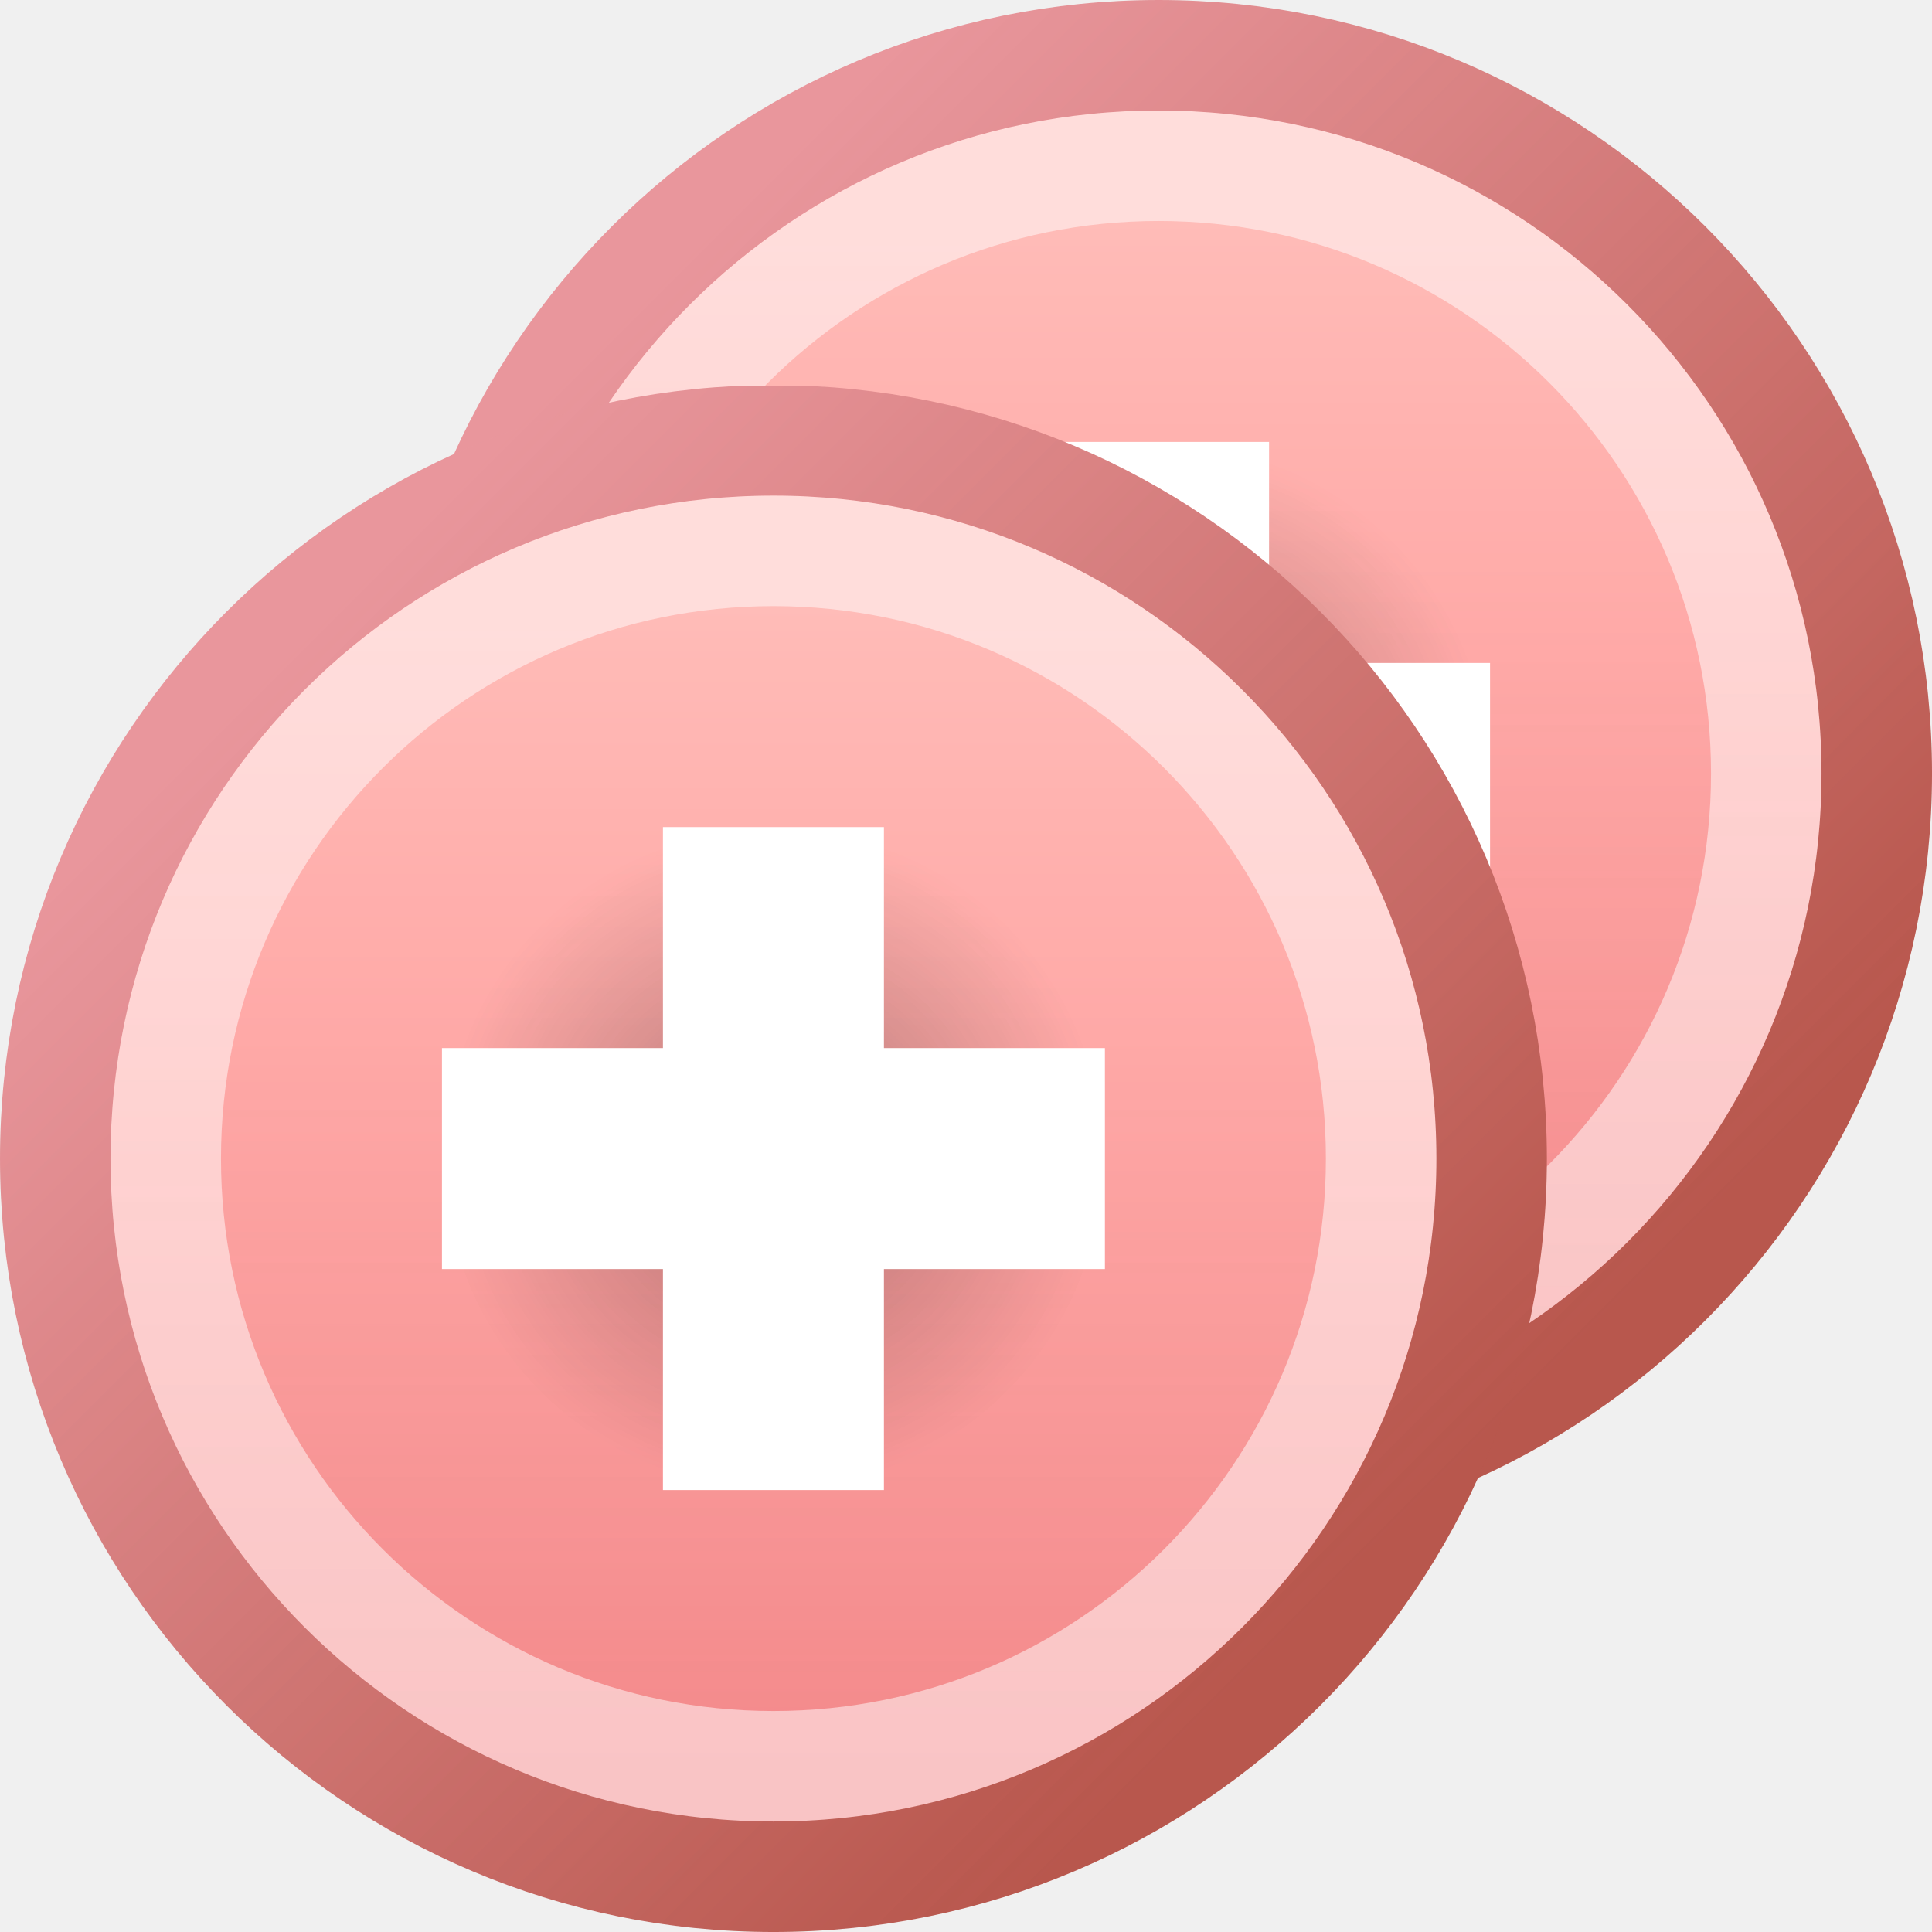
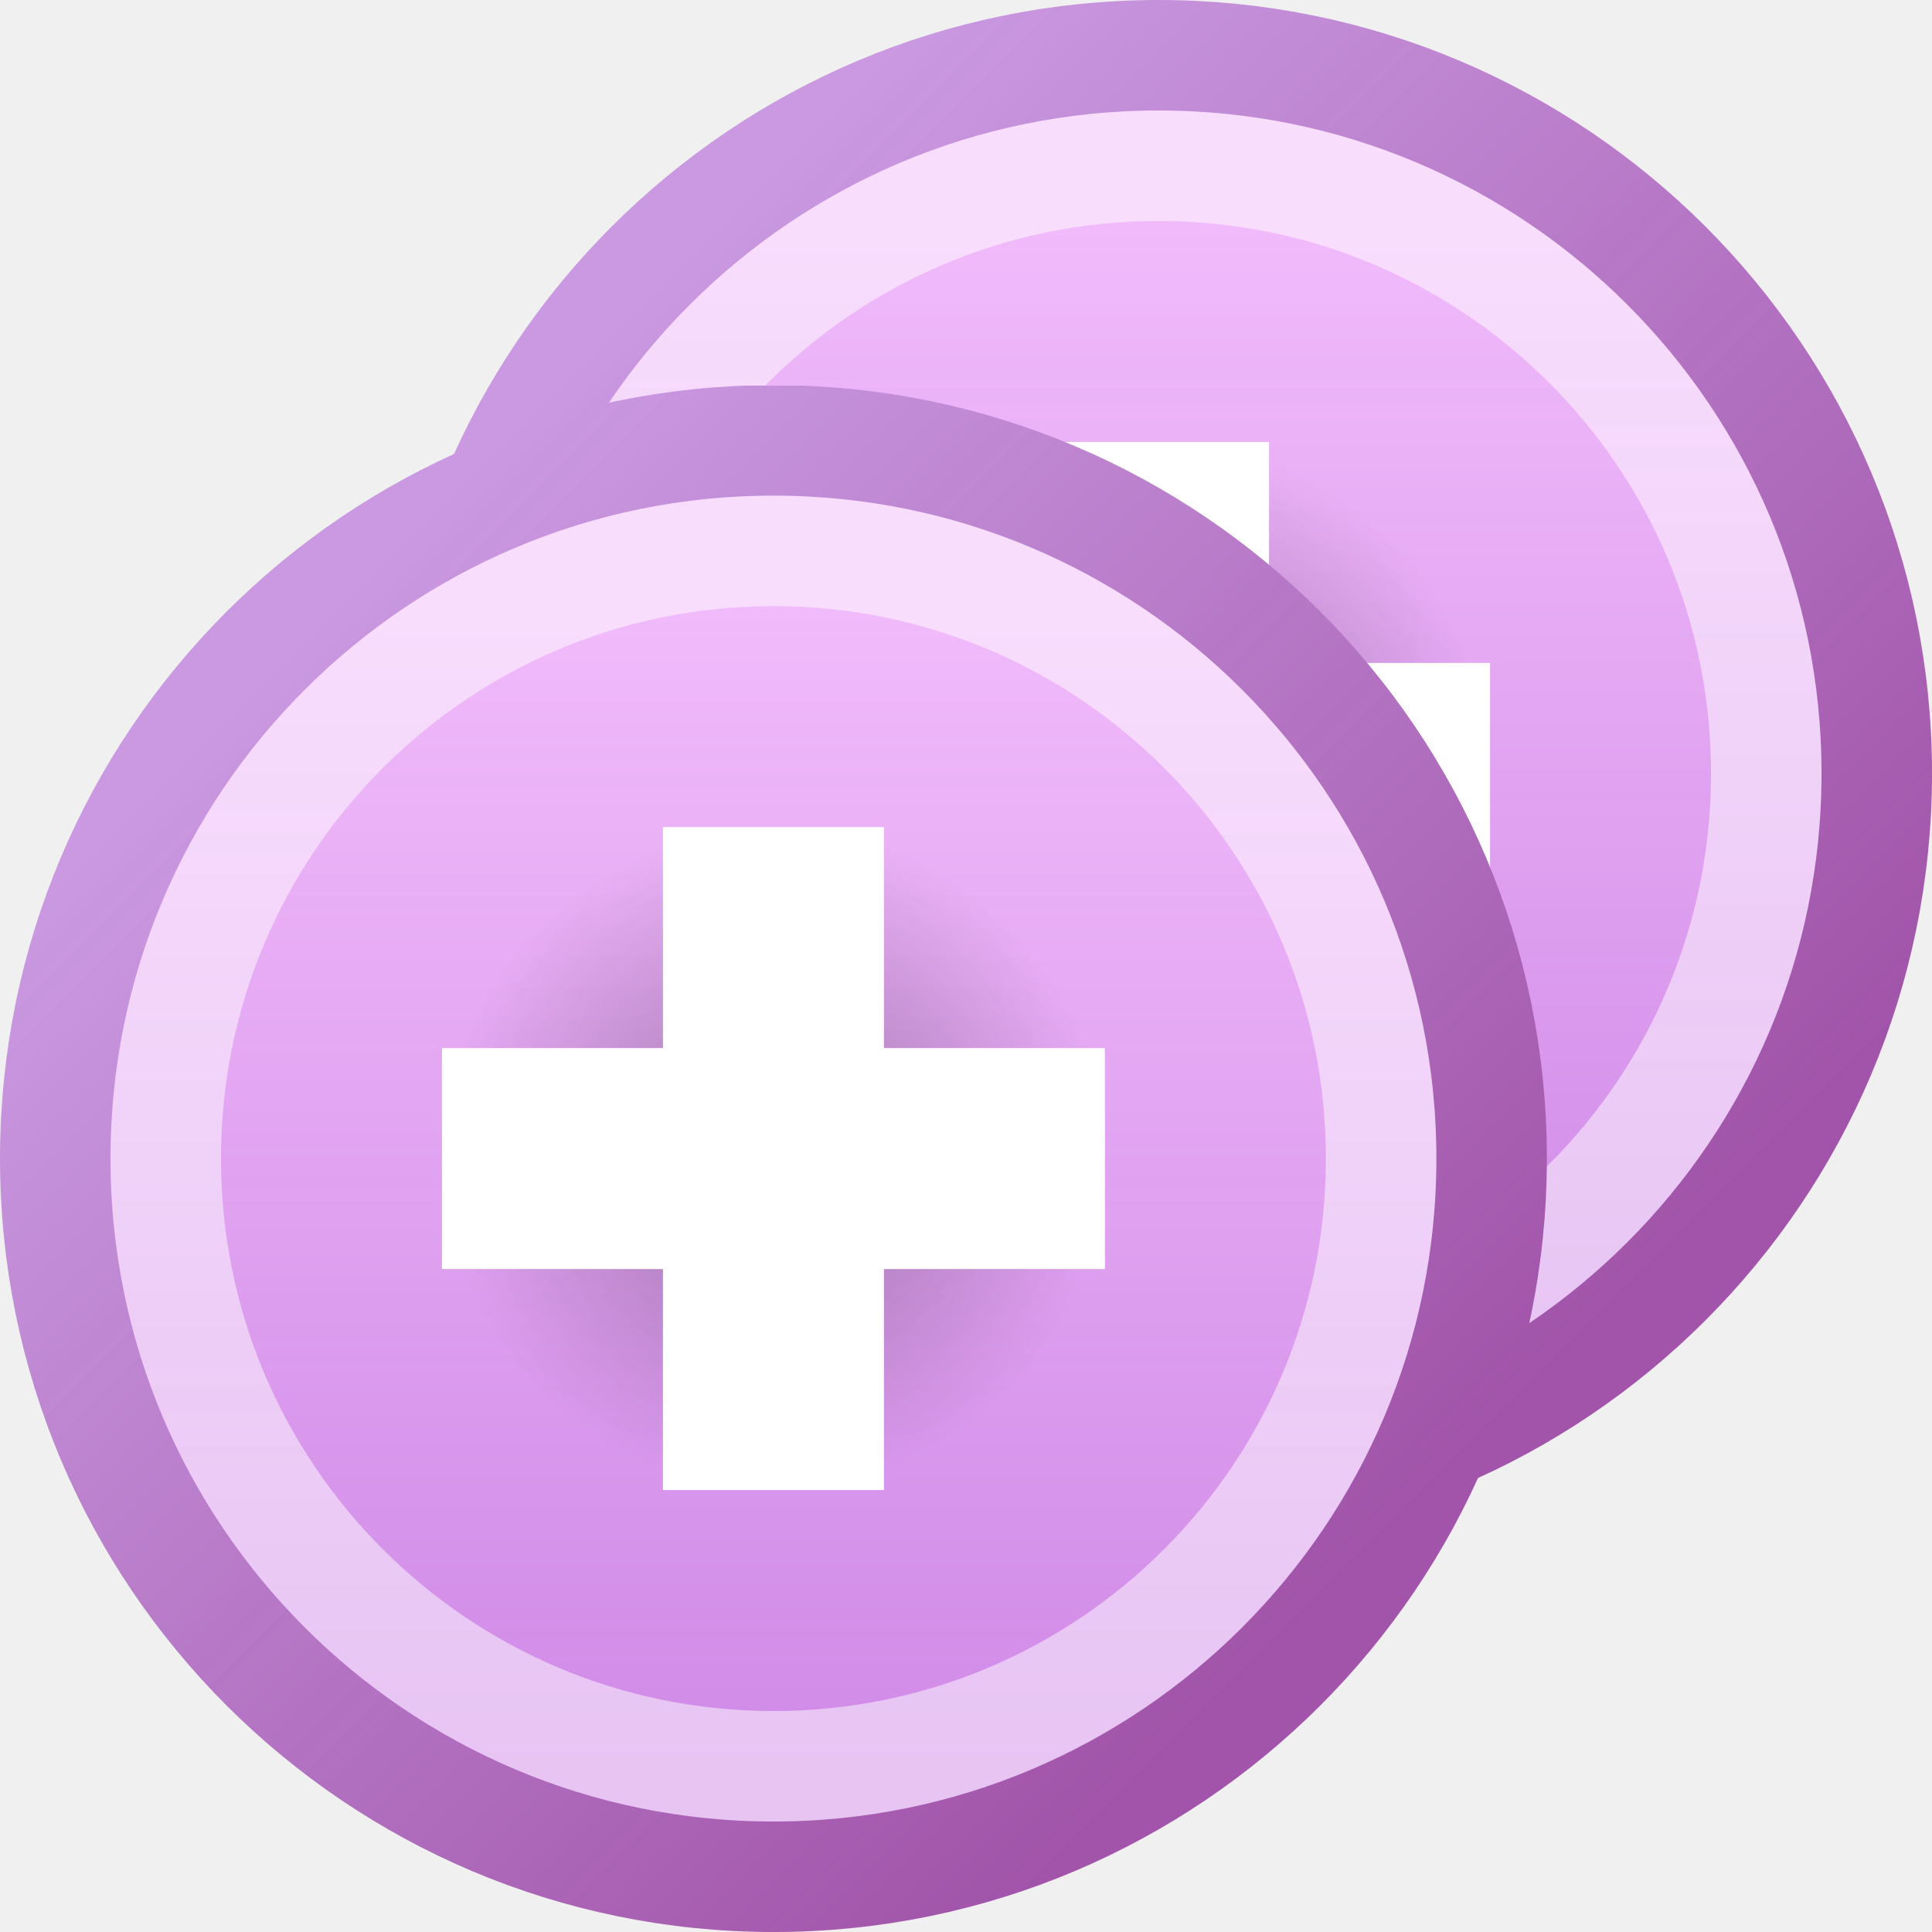
<svg xmlns="http://www.w3.org/2000/svg" xmlns:xlink="http://www.w3.org/1999/xlink" width="16" height="16" version="1.1" viewBox="0 0 16 16">
  <defs>
    <linearGradient id="inner-fill" x1="-1.72" x2="-1.72" y1="3.572" y2=".794" gradientTransform="matrix(3.7795 0 0 3.7795 14.5 -6.308e-7)" gradientUnits="userSpaceOnUse">
      <stop stop-color="#6fb558" offset="0" />
      <stop stop-color="#a5db9b" offset="1" />
    </linearGradient>
    <linearGradient id="outer-rim" x1="7.541" x2="5.159" y1="3.307" y2=".926" gradientTransform="matrix(3.7795 0 0 3.7795 -16 -6e-7)" gradientUnits="userSpaceOnUse">
      <stop stop-color="#34812c" offset="0" />
      <stop stop-color="#87b870" offset="1" />
    </linearGradient>
    <radialGradient id="center-shadow" cx="2.117" cy="2.117" r=".661" gradientTransform="matrix(4.5354 8.0301e-7 -8.0301e-7 4.5354 -1.6 -1.6)" gradientUnits="userSpaceOnUse">
      <stop stop-opacity=".29" offset="0" />
      <stop stop-opacity="0" offset="1" />
    </radialGradient>
-     <filter id="green-to-red" x="-.038" y="-.038" width="1.077" height="1.077" color-interpolation-filters="sRGB">
-       <feColorMatrix type="hueRotate" values="250" />
+     <filter id="green-to-purple" x="-.038" y="-.038" width="1.077" height="1.077" color-interpolation-filters="sRGB">
+       <feColorMatrix type="hueRotate" values="180" />
      <feColorMatrix type="saturate" values="1" />
      <feColorMatrix type="hueRotate" values="0" />
    </filter>
    <symbol id="plus-in-circle" viewBox="0 0 16 16">
      <circle cx="8" cy="8" r="6.5" fill="url(#inner-fill)" />
      <circle cx="8" cy="8" r="5.75" fill="none" stroke="#fff" stroke-opacity=".502" stroke-width="1.5" />
      <circle cx="8" cy="8" r="6.5" fill="none" stroke="url(#outer-rim)" />
      <circle cx="8" cy="8" r="3" fill="url(#center-shadow)" />
      <path d="m5 7h2v-2h2v2h2v2h-2v2h-2v-2h-2v-2" fill="#fff" />
    </symbol>
  </defs>
-   <g transform="matrix(.91504 0 0 .91504 2.2745 -.91504)" filter="url(#green-to-red)">
+   <g transform="matrix(.91504 0 0 .91504 2.2745 -.91504)" filter="url(#green-to-purple)">
    <use xlink:href="#plus-in-circle" />
  </g>
-   <g transform="matrix(.91504 0 0 .91504 -.91504 2.2745)" filter="url(#green-to-red)">
+   <g transform="matrix(.91504 0 0 .91504 -.91504 2.2745)" filter="url(#green-to-purple)">
    <use xlink:href="#plus-in-circle" />
  </g>
</svg>
